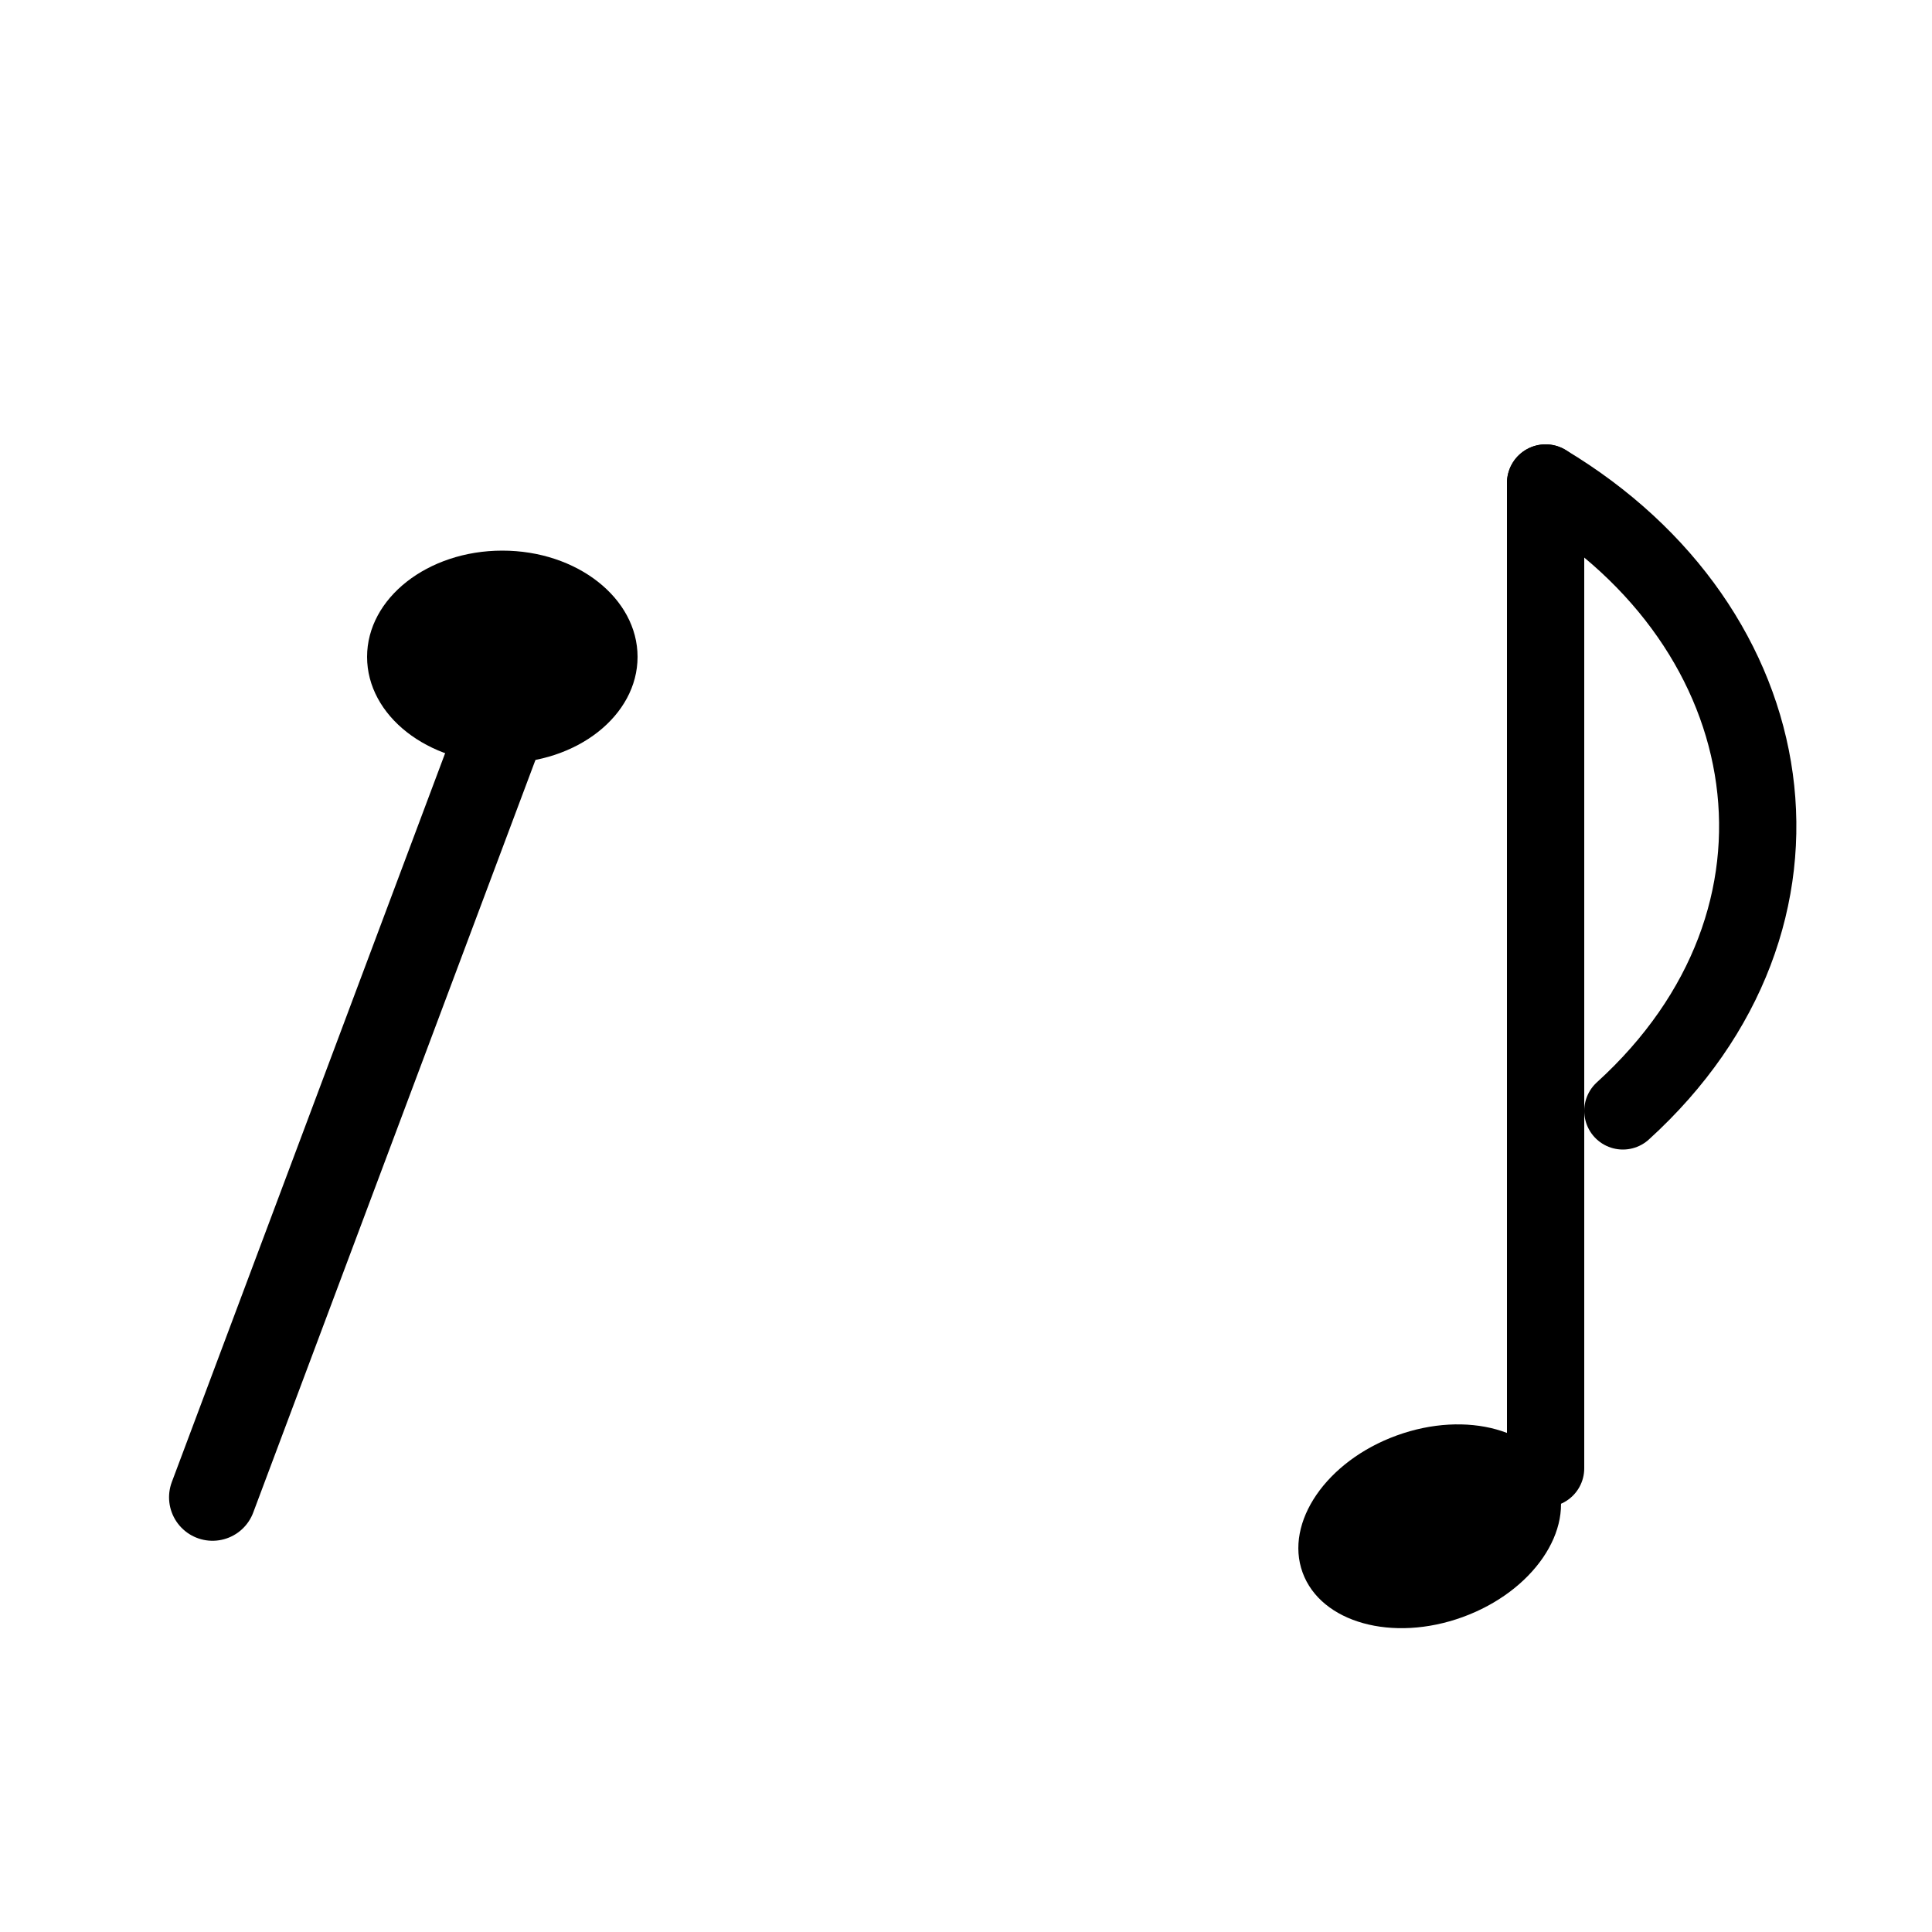
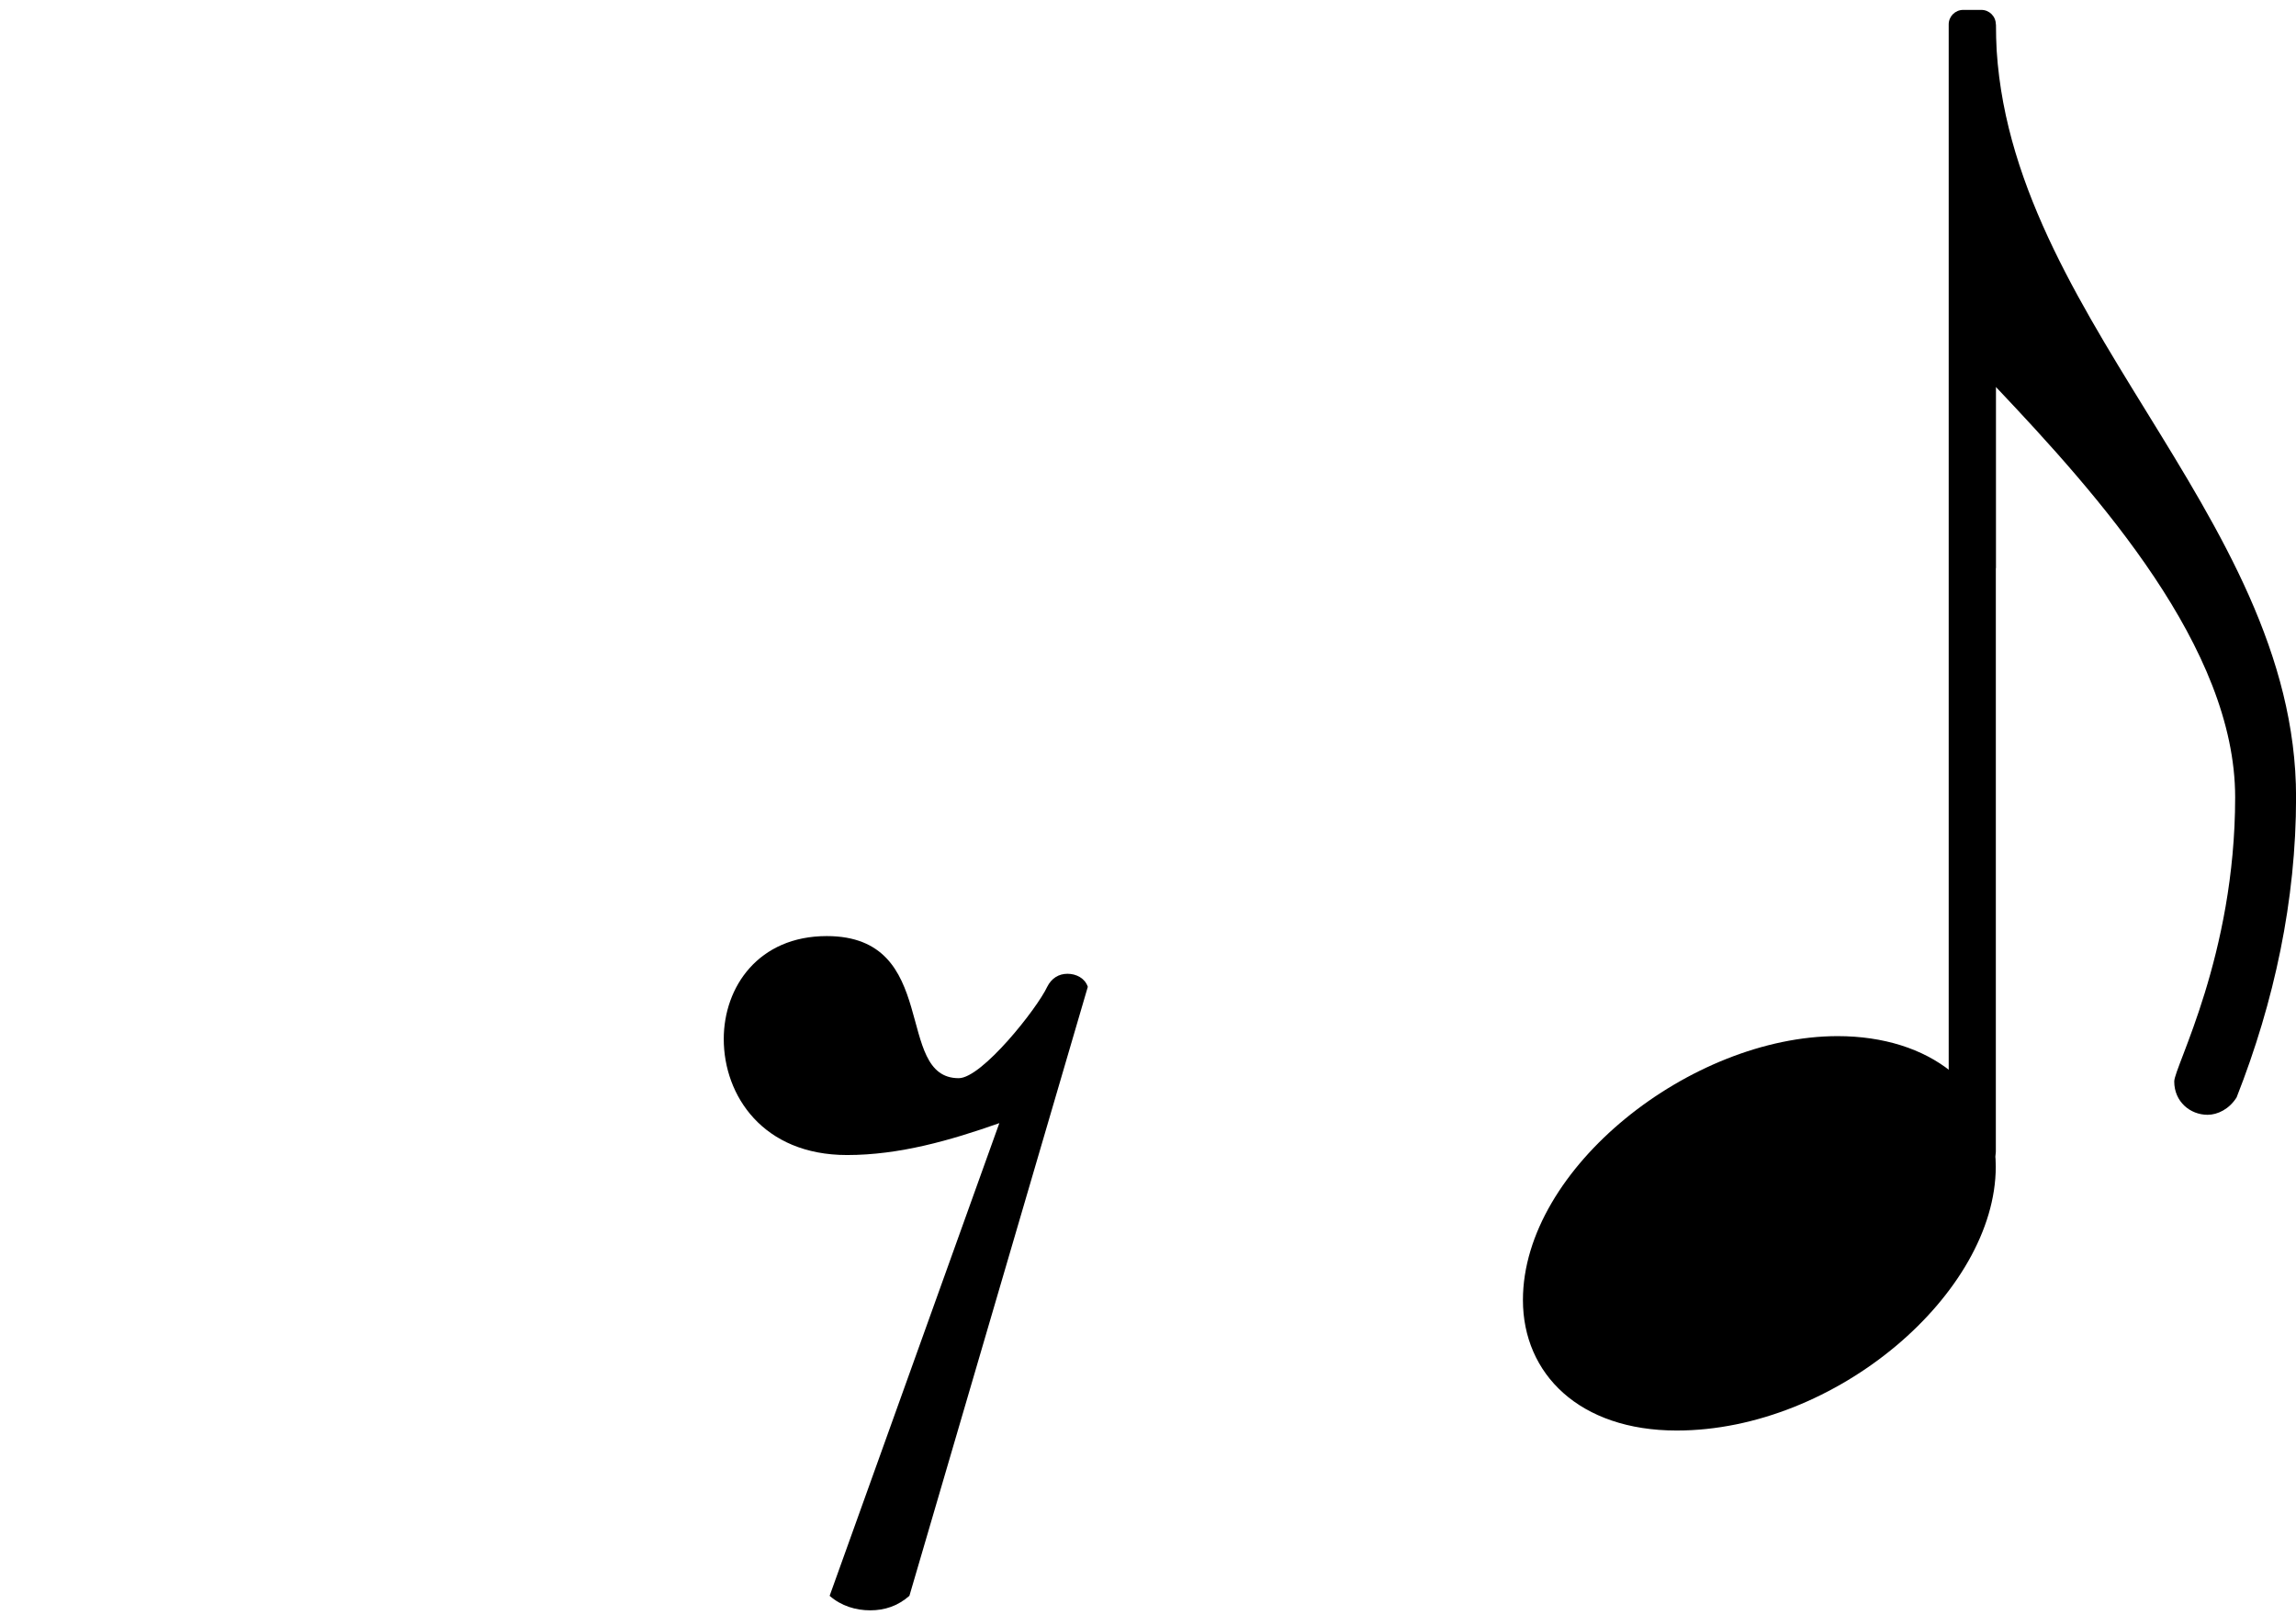
- <svg xmlns="http://www.w3.org/2000/svg" viewBox="0 0 200 200">
-   <ellipse cx="52" cy="68" rx="14" ry="11" fill="currentColor" />
-   <line x1="52" y1="75" x2="22" y2="155" stroke="currentColor" stroke-width="9" stroke-linecap="round" />
-   <ellipse cx="148" cy="158" rx="14" ry="10" transform="rotate(-20,148,158)" fill="currentColor" />
-   <line x1="160" y1="152" x2="160" y2="50" stroke="currentColor" stroke-width="8" stroke-linecap="round" />
-   <path d="M160,50 C185,65 190,95 168,115" fill="none" stroke="currentColor" stroke-width="8" stroke-linecap="round" />
+ <svg xmlns="http://www.w3.org/2000/svg" viewBox="0 -0.025 6.332 4.45" width="57.0" height="40.1" fill="currentColor" role="img" aria-hidden="true" preserveAspectRatio="xMidYMid meet">
+   <g transform="translate(2, 3.375)">
+     <path transform="scale(0.004, -0.004)" d="M70 205c79 0 46 -98 91 -98c16 0 54 48 61 63c3 6 8 9 14 9s12 -3 14 -9l-123 -420c-8 -7 -17 -10 -27 -10s-20 3 -28 10l117 326c-34 -12 -69 -22 -105 -22c-58 0 -85 41 -85 80c0 36 24 71 71 71z" />
+   </g>
+   <g transform="translate(5.5042, 0.04)">
+     <path transform="scale(0.004, -0.004)" d="M0 0v-375h-16v375h16zM123 -729c0 10 42 87 42 196c0 103 -94 208 -165 283v250c0 -197 207 -336 207 -533c0 -71 -15 -141 -41 -207c-5 -8 -13 -12 -20 -12c-12 0 -23 9 -23 23z" />
+   </g>
+   <g transform="translate(4.2, 3.375)">
+     <path transform="scale(0.004, -0.004)" d="M0 -46c0 91 116 182 217 182c63 0 109 -35 109 -90c0 -87 -110 -182 -220 -182c-67 0 -106 39 -106 90z" />
+   </g>
+   <g transform="translate(5.4392, 3.375)">
+     <rect x="-0.065" y="-3.375" width="0.13" height="3.189" ry="0.04" />
+   </g>
</svg>
